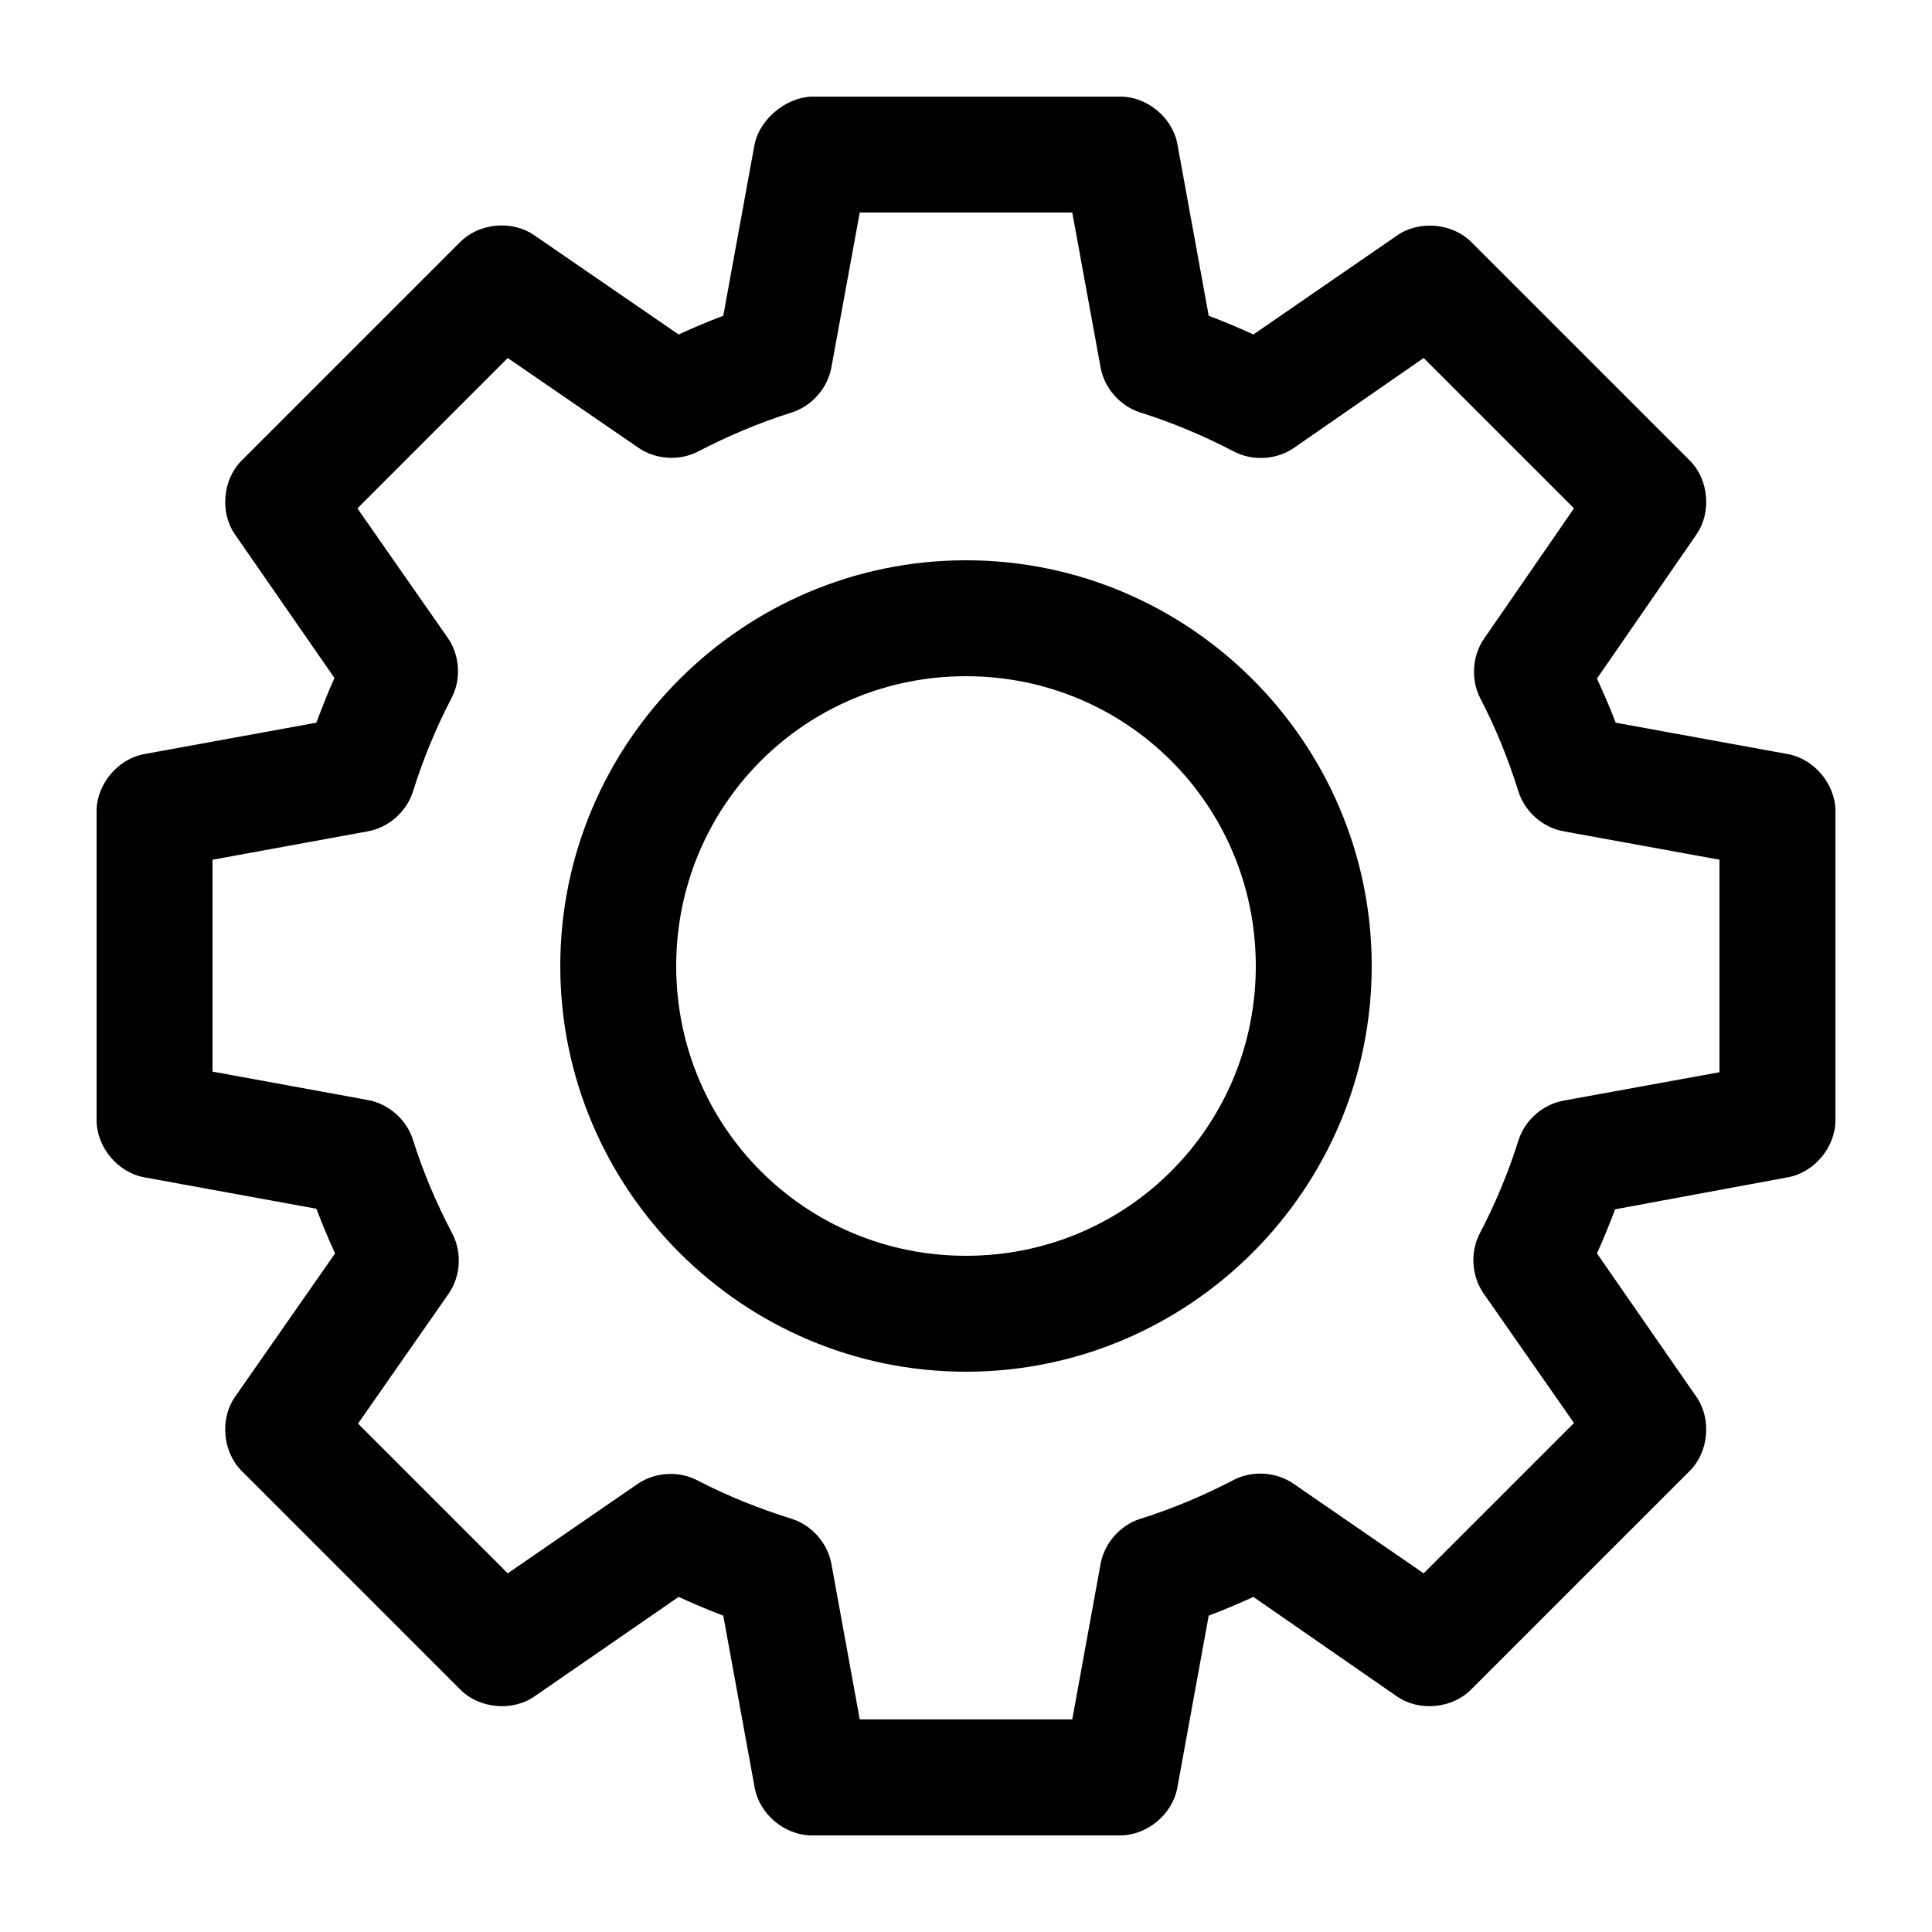
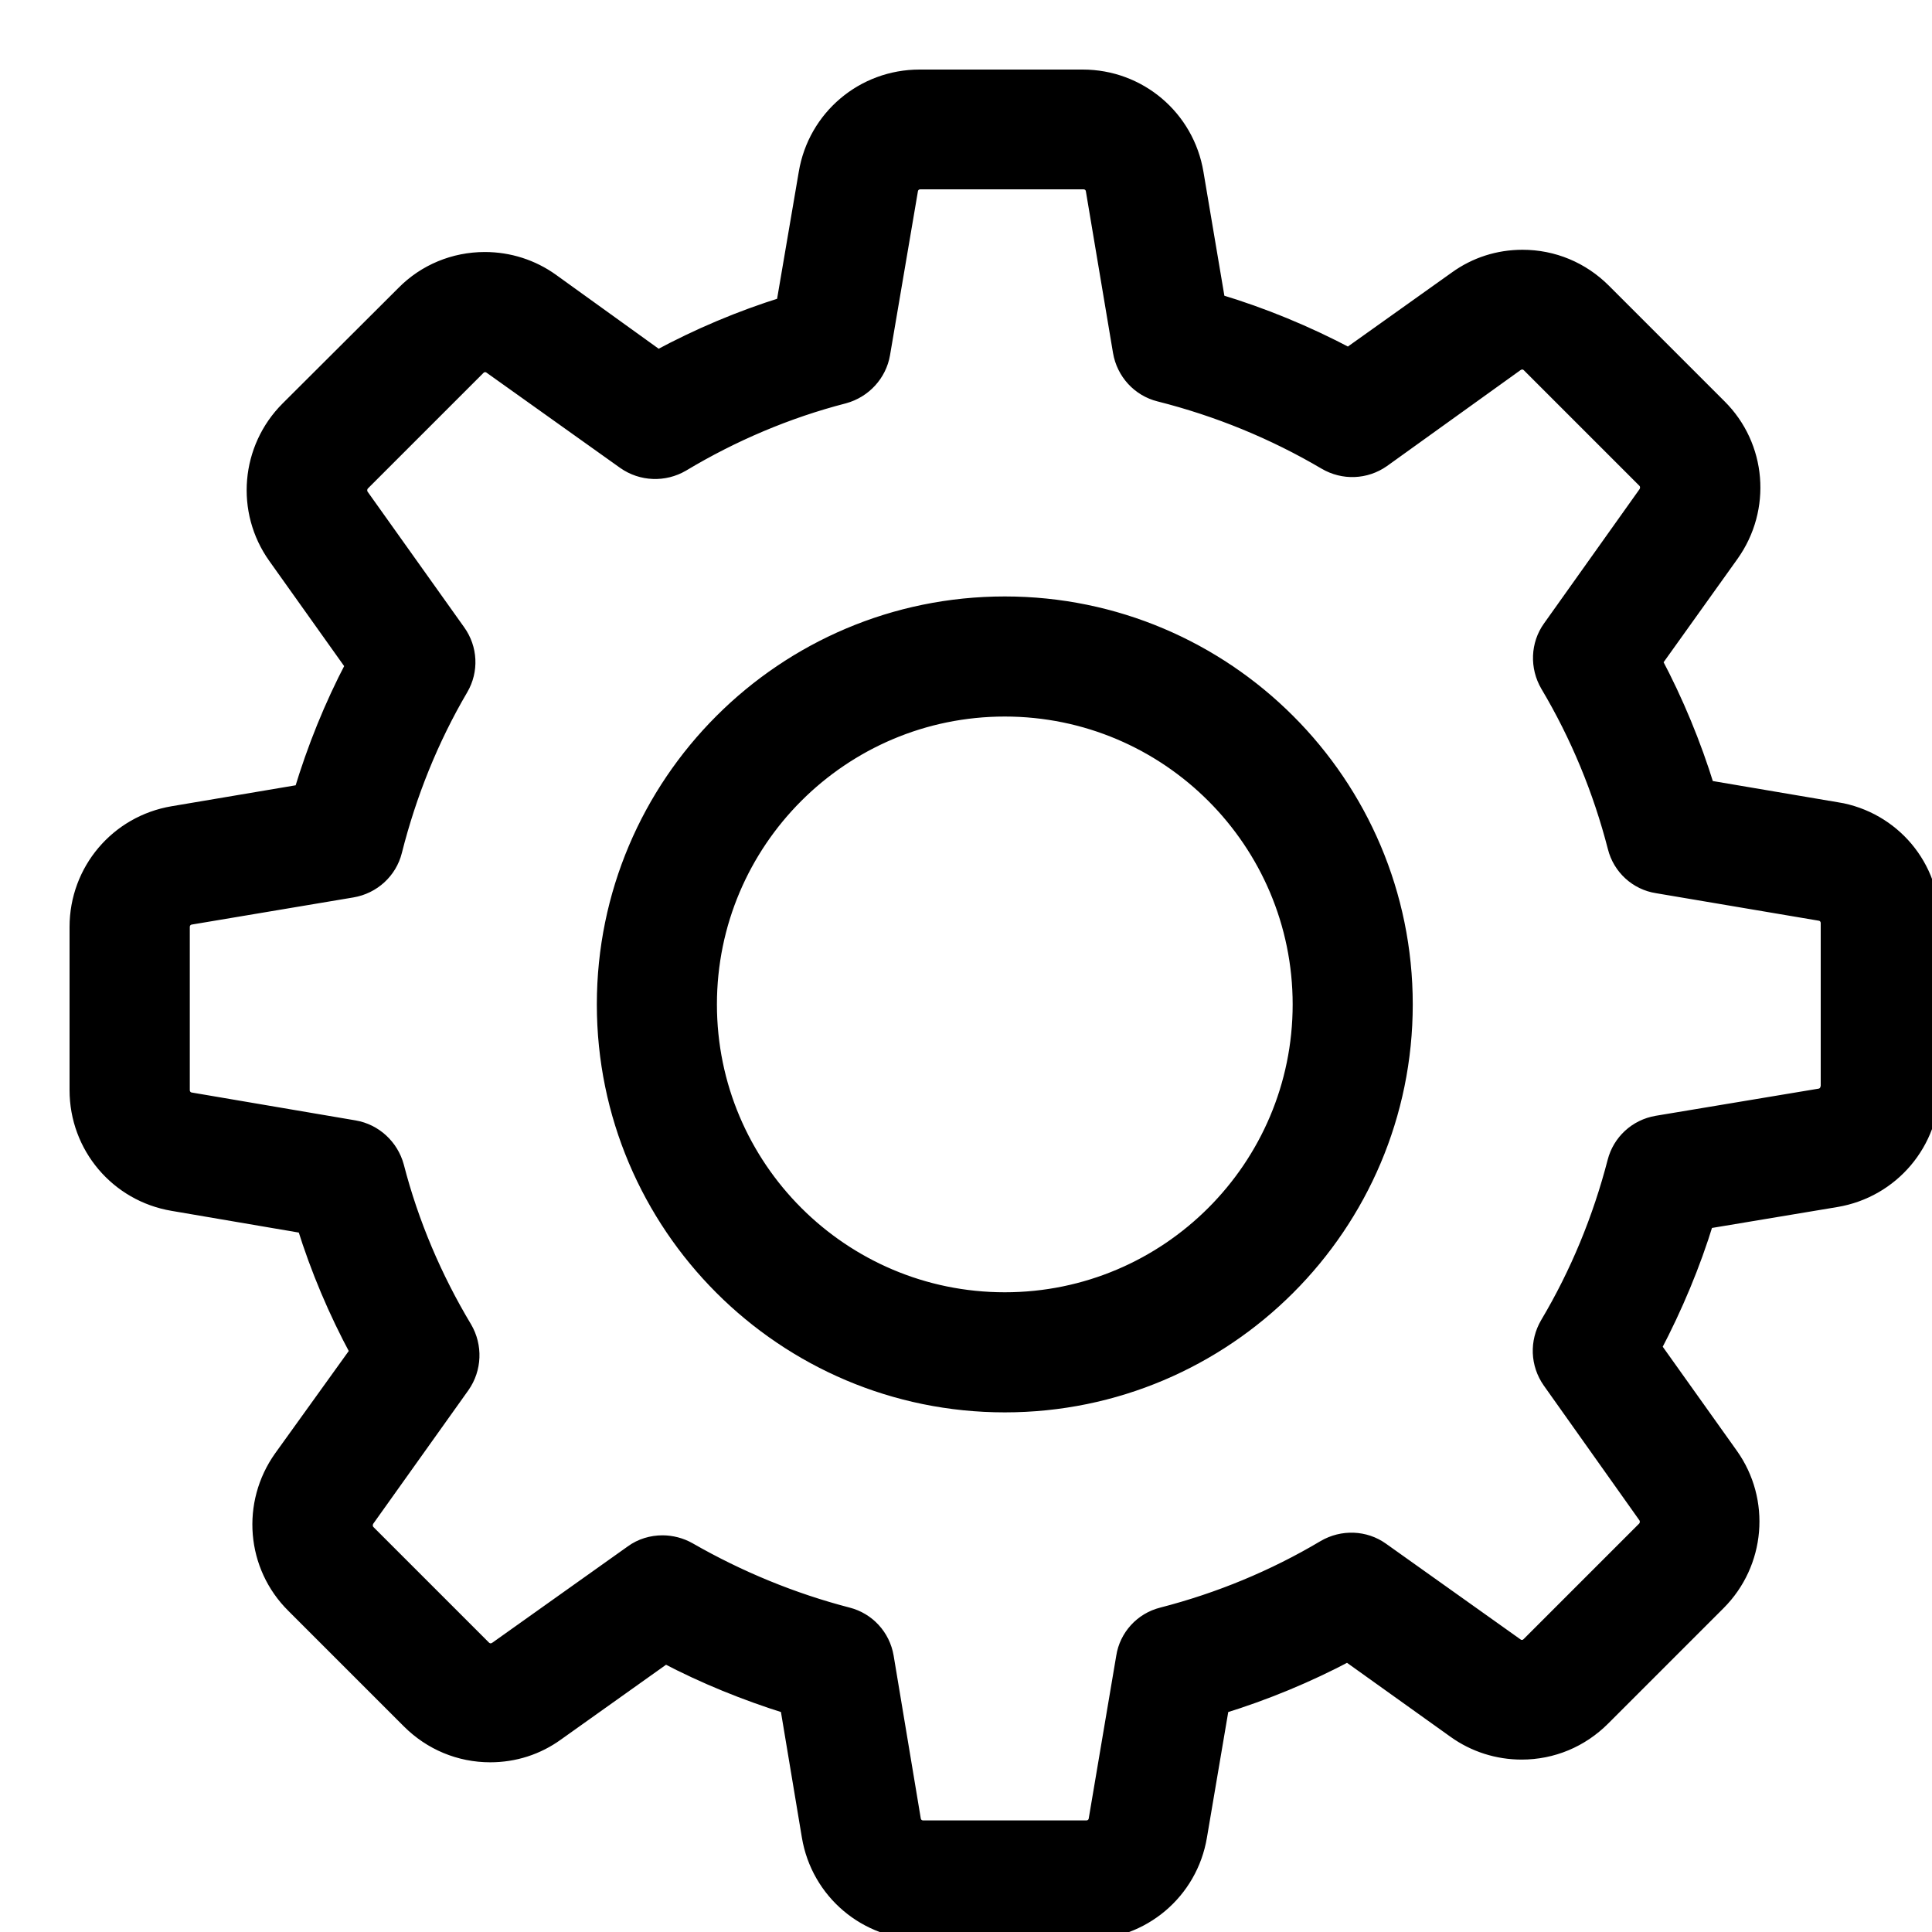
- <svg xmlns="http://www.w3.org/2000/svg" height="300" width="300" fill="currentColor" viewBox="0 0 100 100">
-   <path style="text-indent:0;text-transform:none;block-progression:tb" d="M42 5c-1.452.072-2.691 1.277-2.938 2.438l-1.625 8.906c-.79.296-1.552.621-2.312.969l-7.5-5.156c-1.147-.776-2.838-.609-3.812.375l-11.312 11.312c-.975.982-1.127 2.672-.344 3.812l5.156 7.438c-.344.752-.644 1.532-.938 2.312l-8.906 1.625c-1.376.248-2.476 1.571-2.469 2.969v16c.01 1.388 1.103 2.692 2.469 2.938l8.906 1.625c.301.786.62 1.562.969 2.312l-5.188 7.438c-.783 1.141-.631 2.83.344 3.812l11.312 11.312c.978 1 2.691 1.167 3.844.375l7.469-5.156c.764.347 1.524.675 2.312.969l1.625 8.906c.246 1.366 1.55 2.462 2.938 2.469h16c1.388-.01 2.692-1.103 2.938-2.469l1.625-8.906c.789-.296 1.552-.621 2.312-.969l7.438 5.156c1.153.792 2.866.625 3.844-.375l11.313-11.312c.975-.982 1.127-2.672.344-3.812l-5.156-7.438c.341-.741.645-1.51.938-2.281l8.937-1.656c1.366-.246 2.462-1.55 2.469-2.938V42c.01-1.398-1.093-2.721-2.469-2.969l-8.906-1.625c-.288-.773-.629-1.531-.969-2.281l5.156-7.469c.783-1.141.631-2.83-.344-3.812l-11.313-11.312c-.986-.99-2.698-1.143-3.844-.344l-7.438 5.125c-.761-.348-1.523-.673-2.312-.969l-1.625-8.906c-.259-1.355-1.558-2.433-2.938-2.438h-16zm2.5 6h11l1.469 8.031c.195 1.06 1.006 1.982 2.031 2.312 1.686.53 3.326 1.222 4.875 2.031.962.503 2.2.428 3.094-.188l6.719-4.656 7.781 7.781-4.656 6.75c-.616.894-.691 2.132-.188 3.094.795 1.527 1.438 3.124 1.969 4.812.325 1.045 1.266 1.873 2.344 2.062l8.062 1.469v11l-8.062 1.469c-1.078.19-2.018 1.018-2.344 2.062-.526 1.669-1.19 3.262-2 4.812-.504.962-.428 2.2.187 3.094l4.688 6.719-7.781 7.781-6.719-4.625c-.888-.626-2.127-.713-3.094-.219-1.549.809-3.189 1.501-4.875 2.031-1.026.33-1.836 1.253-2.031 2.312l-1.469 8.062h-11l-1.469-8.062c-.195-1.06-1.006-1.982-2.031-2.312-1.7-.534-3.368-1.196-4.906-2-.962-.503-2.2-.428-3.094.188l-6.719 4.625-7.75-7.75 4.688-6.719c.628-.901.703-2.156.187-3.125-.825-1.578-1.508-3.18-2.031-4.844-.326-1.045-1.266-1.873-2.344-2.062l-8.031-1.469V44.5l8.031-1.469c1.078-.19 2.018-1.018 2.344-2.062.53-1.686 1.191-3.295 2-4.844.503-.962.428-2.2-.188-3.094l-4.688-6.719 7.781-7.781 6.781 4.656c.887.604 2.108.679 3.062.188 1.544-.806 3.198-1.504 4.875-2.031 1.025-.33 1.836-1.253 2.031-2.312L44.5 11zm5.5 18c-11.562 0-21 9.438-21 21 0 11.562 9.438 21 21 21 11.562 0 21-9.438 21-21 0-11.563-9.438-21-21-21zm0 6c8.32 0 15 6.68 15 15 0 8.32-6.68 15-15 15s-15-6.68-15-15c0-8.32 6.68-15 15-15z" overflow="visible" color="#000" />
+ <svg xmlns="http://www.w3.org/2000/svg" width="25" height="25">
+   <g fill="currentColor" fill-rule="nonzero" stroke="currentColor" stroke-width=".2" opacity="1">
+     <path d="M23.772 10.481l-1.685-.286c-.175-.567-.401-1.113-.677-1.634l.993-1.389c.421-.592.356-1.399-.16-1.91l-1.494-1.494c-.281-.281-.652-.436-1.048-.436-.311 0-.607.095-.857.276l-1.394.993c-.541-.286-1.108-.521-1.695-.697l-.281-1.664C15.354 1.521 14.737 1 14.01 1h-2.111c-.727 0-1.344.521-1.464 1.238l-.291 1.705c-.562.175-1.108.406-1.629.687l-1.379-.993c-.251-.18-.551-.276-.862-.276-.396 0-.772.155-1.048.436L3.727 5.292c-.511.511-.582 1.319-.16 1.91l1.003 1.409c-.276.526-.496 1.073-.667 1.639l-1.664.281C1.521 10.651 1 11.268 1 11.995v2.111c0 .727.521 1.344 1.238 1.464l1.705.291c.175.562.406 1.108.687 1.629l-.988 1.374c-.421.592-.356 1.399.16 1.91l1.494 1.494c.281.281.652.436 1.048.436.311 0 .607-.095.857-.276l1.409-1.003c.506.266 1.038.481 1.584.652l.281 1.685c.12.717.737 1.238 1.464 1.238h2.116c.727 0 1.344-.521 1.464-1.238l.286-1.685c.567-.175 1.113-.401 1.634-.677l1.389.993c.251.18.551.276.862.276h0c.396 0 .767-.155 1.048-.436l1.494-1.494c.511-.511.582-1.319.16-1.91l-.993-1.394c.276-.526.506-1.073.677-1.634l1.685-.281C24.478 15.399 25 14.782 25 14.055v-2.111c.01-.727-.512-1.344-1.228-1.464zm-.115 3.575c0 .065-.045.12-.11.13l-2.106.351c-.266.045-.476.241-.541.496-.191.737-.481 1.444-.872 2.101-.135.231-.125.516.03.737l1.238 1.745c.035.05.03.125-.015.17l-1.494 1.494c-.035.035-.07.04-.095.04-.03 0-.055-.01-.075-.025l-1.74-1.238c-.216-.155-.506-.165-.737-.03-.657.391-1.364.682-2.101.872-.261.065-.456.281-.496.541l-.356 2.106c-.01.065-.065.11-.13.11h-2.111c-.065 0-.12-.045-.13-.11l-.351-2.106c-.045-.266-.241-.476-.496-.541-.717-.186-1.409-.471-2.056-.842-.105-.06-.226-.09-.341-.09-.135 0-.276.04-.391.125l-1.755 1.248c-.025.015-.05.025-.075.025-.02 0-.06-.005-.095-.04l-1.494-1.494c-.045-.045-.05-.115-.015-.17l1.233-1.73c.155-.221.165-.511.03-.742-.391-.652-.692-1.359-.882-2.096-.07-.256-.281-.451-.541-.496l-2.121-.361c-.065-.01-.11-.065-.11-.13v-2.111c0-.065.045-.12.11-.13l2.091-.351c.266-.045.481-.241.546-.501.186-.737.471-1.449.857-2.106.135-.231.12-.516-.035-.732L4.675 6.42c-.035-.05-.03-.125.015-.17l1.494-1.494c.035-.035.07-.04.095-.04.03 0 .055.01.075.025l1.73 1.233c.221.155.511.165.742.03.652-.391 1.359-.692 2.096-.882.256-.07.451-.281.496-.541l.361-2.121c.01-.065.065-.11.13-.11h2.111c.065 0 .12.045.13.11l.351 2.091c.045.266.241.481.501.546.757.191 1.479.486 2.151.882.231.135.516.125.737-.03l1.73-1.243c.025-.015.05-.025.075-.025.02 0 .06.005.095.04l1.494 1.494c.045.045.05.115.015.17l-1.238 1.74c-.155.216-.165.506-.03.737.391.657.682 1.364.872 2.101.065.261.281.456.541.496l2.106.356c.065.01.11.065.11.13v2.111h-.005 0z" />
+     <path d="M13.002 7.818c-2.858 0-5.179 2.321-5.179 5.179 0 2.858 2.321 5.179 5.179 5.179 2.858 0 5.179-2.321 5.179-5.179 0-2.858-2.321-5.179-5.179-5.179zm0 9.004c-2.111 0-3.825-1.715-3.825-3.825 0-2.111 1.715-3.825 3.825-3.825 2.111 0 3.825 1.715 3.825 3.825 0 2.111-1.715 3.825-3.825 3.825z" />
+   </g>
</svg>
